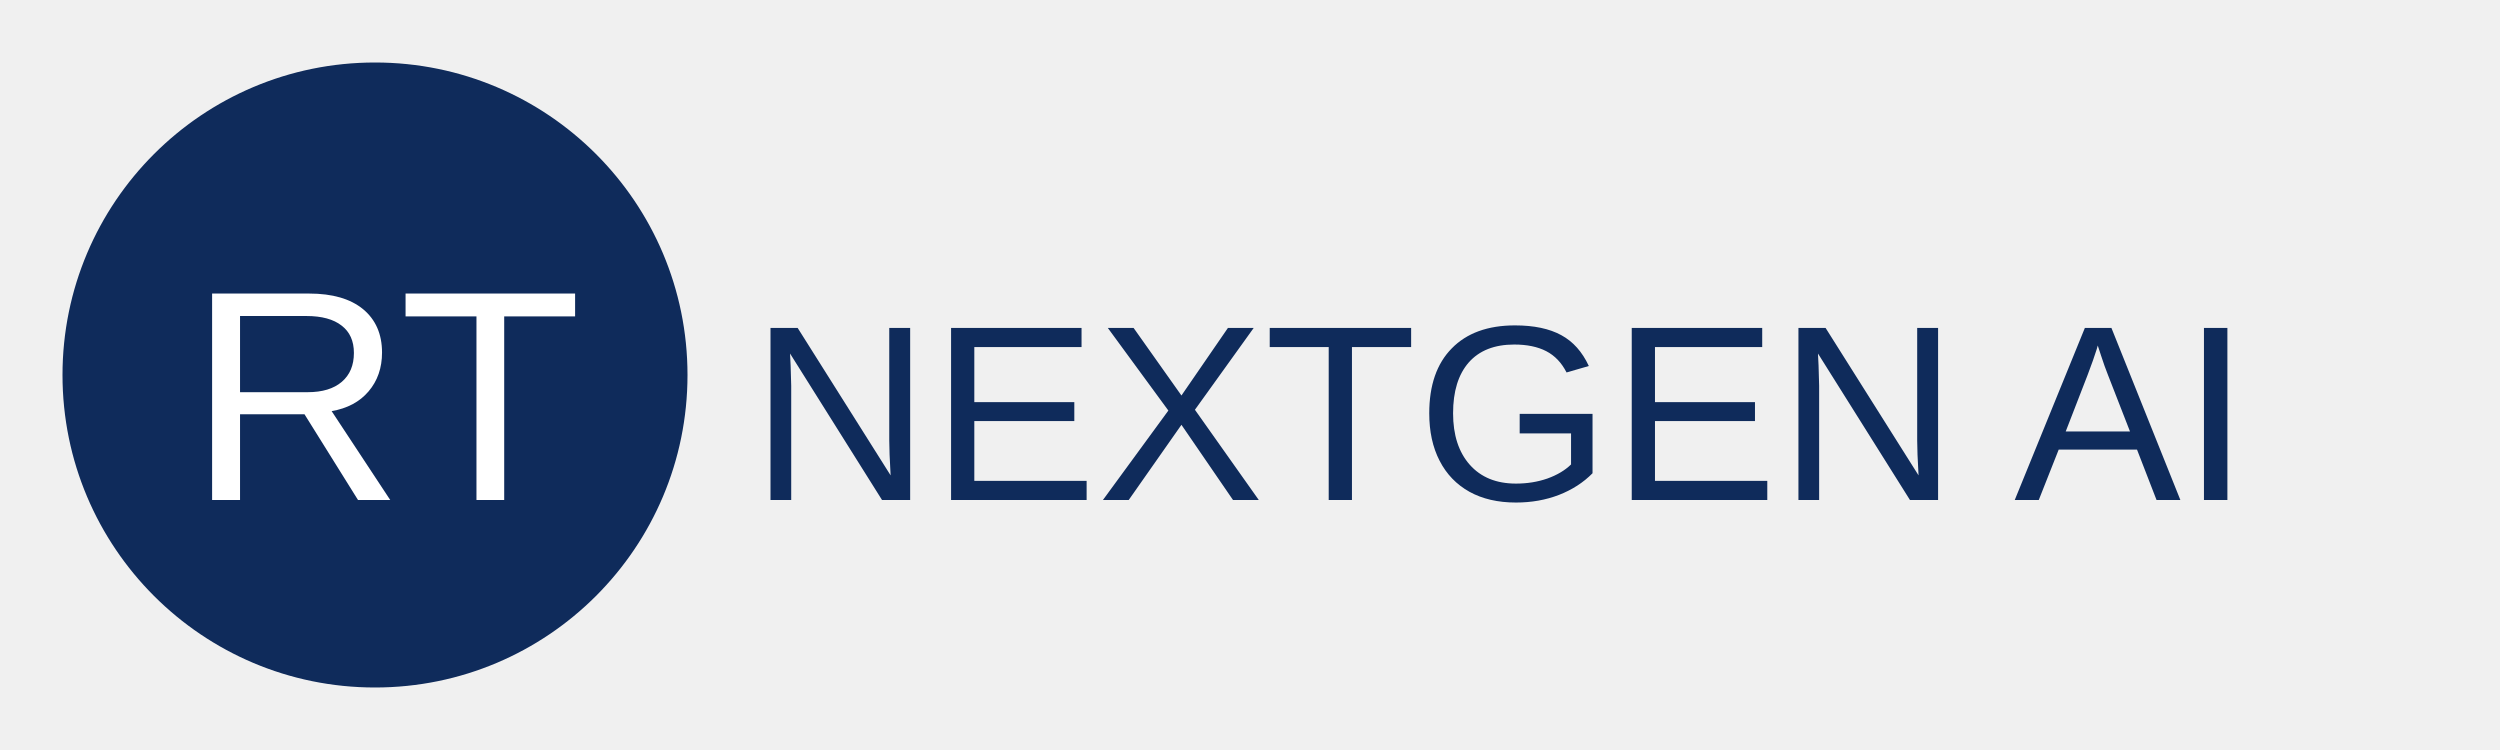
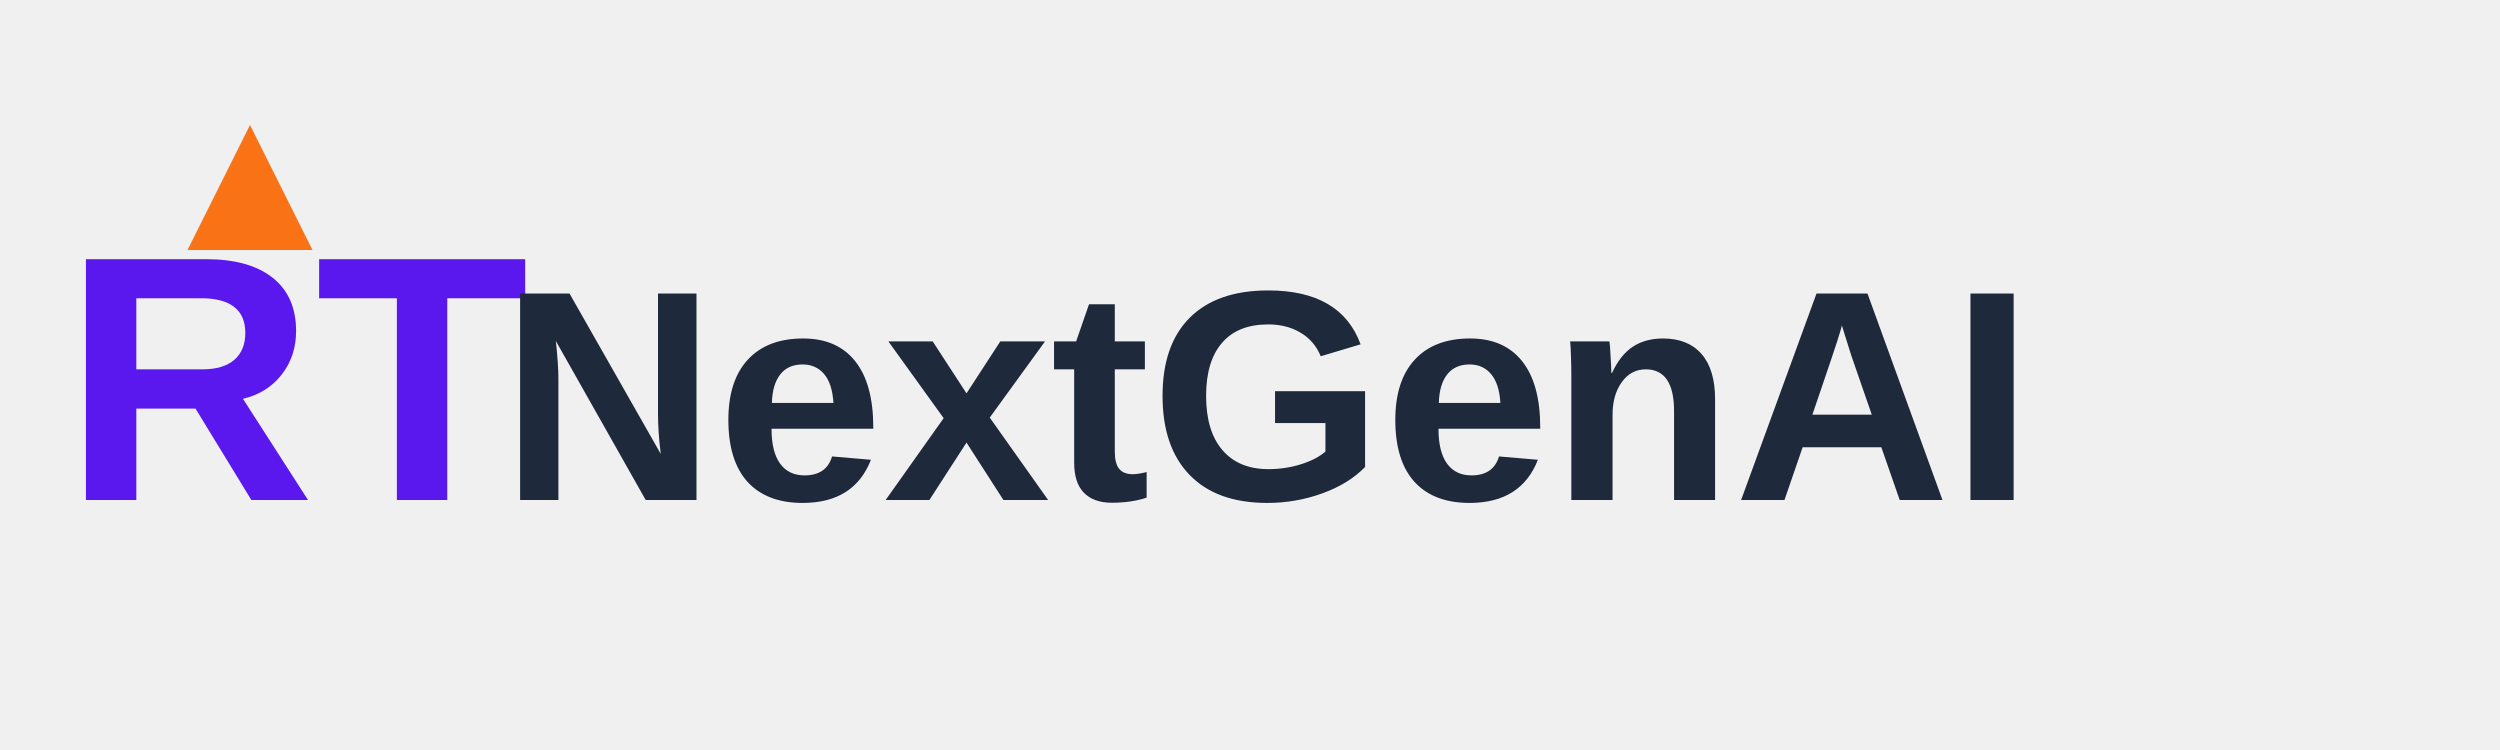
<svg xmlns="http://www.w3.org/2000/svg" width="200" height="60" viewBox="0 0 200 60" fill="none">
-   <circle cx="30" cy="30" r="25" fill="#0F2B5B" />
-   <text x="15" y="40" font-family="Arial, sans-serif" font-size="24" fill="white">RT</text>
-   <text x="60" y="40" font-family="Arial, sans-serif" font-size="20" fill="#0F2B5B">NEXTGEN AI</text>
+   <rect x="0" y="0" width="200" height="60" fill="transparent" />
+   <text x="5" y="40" font-family="Arial, sans-serif" font-weight="700" font-size="28" fill="#5A17EE">RT</text>
+   <text x="40" y="40" font-family="Arial, sans-serif" font-weight="700" font-size="24" fill="#1E293B">NextGenAI</text>
+   <path d="M20 10 L25 20 L15 20 Z" fill="#F97316" />
</svg>
